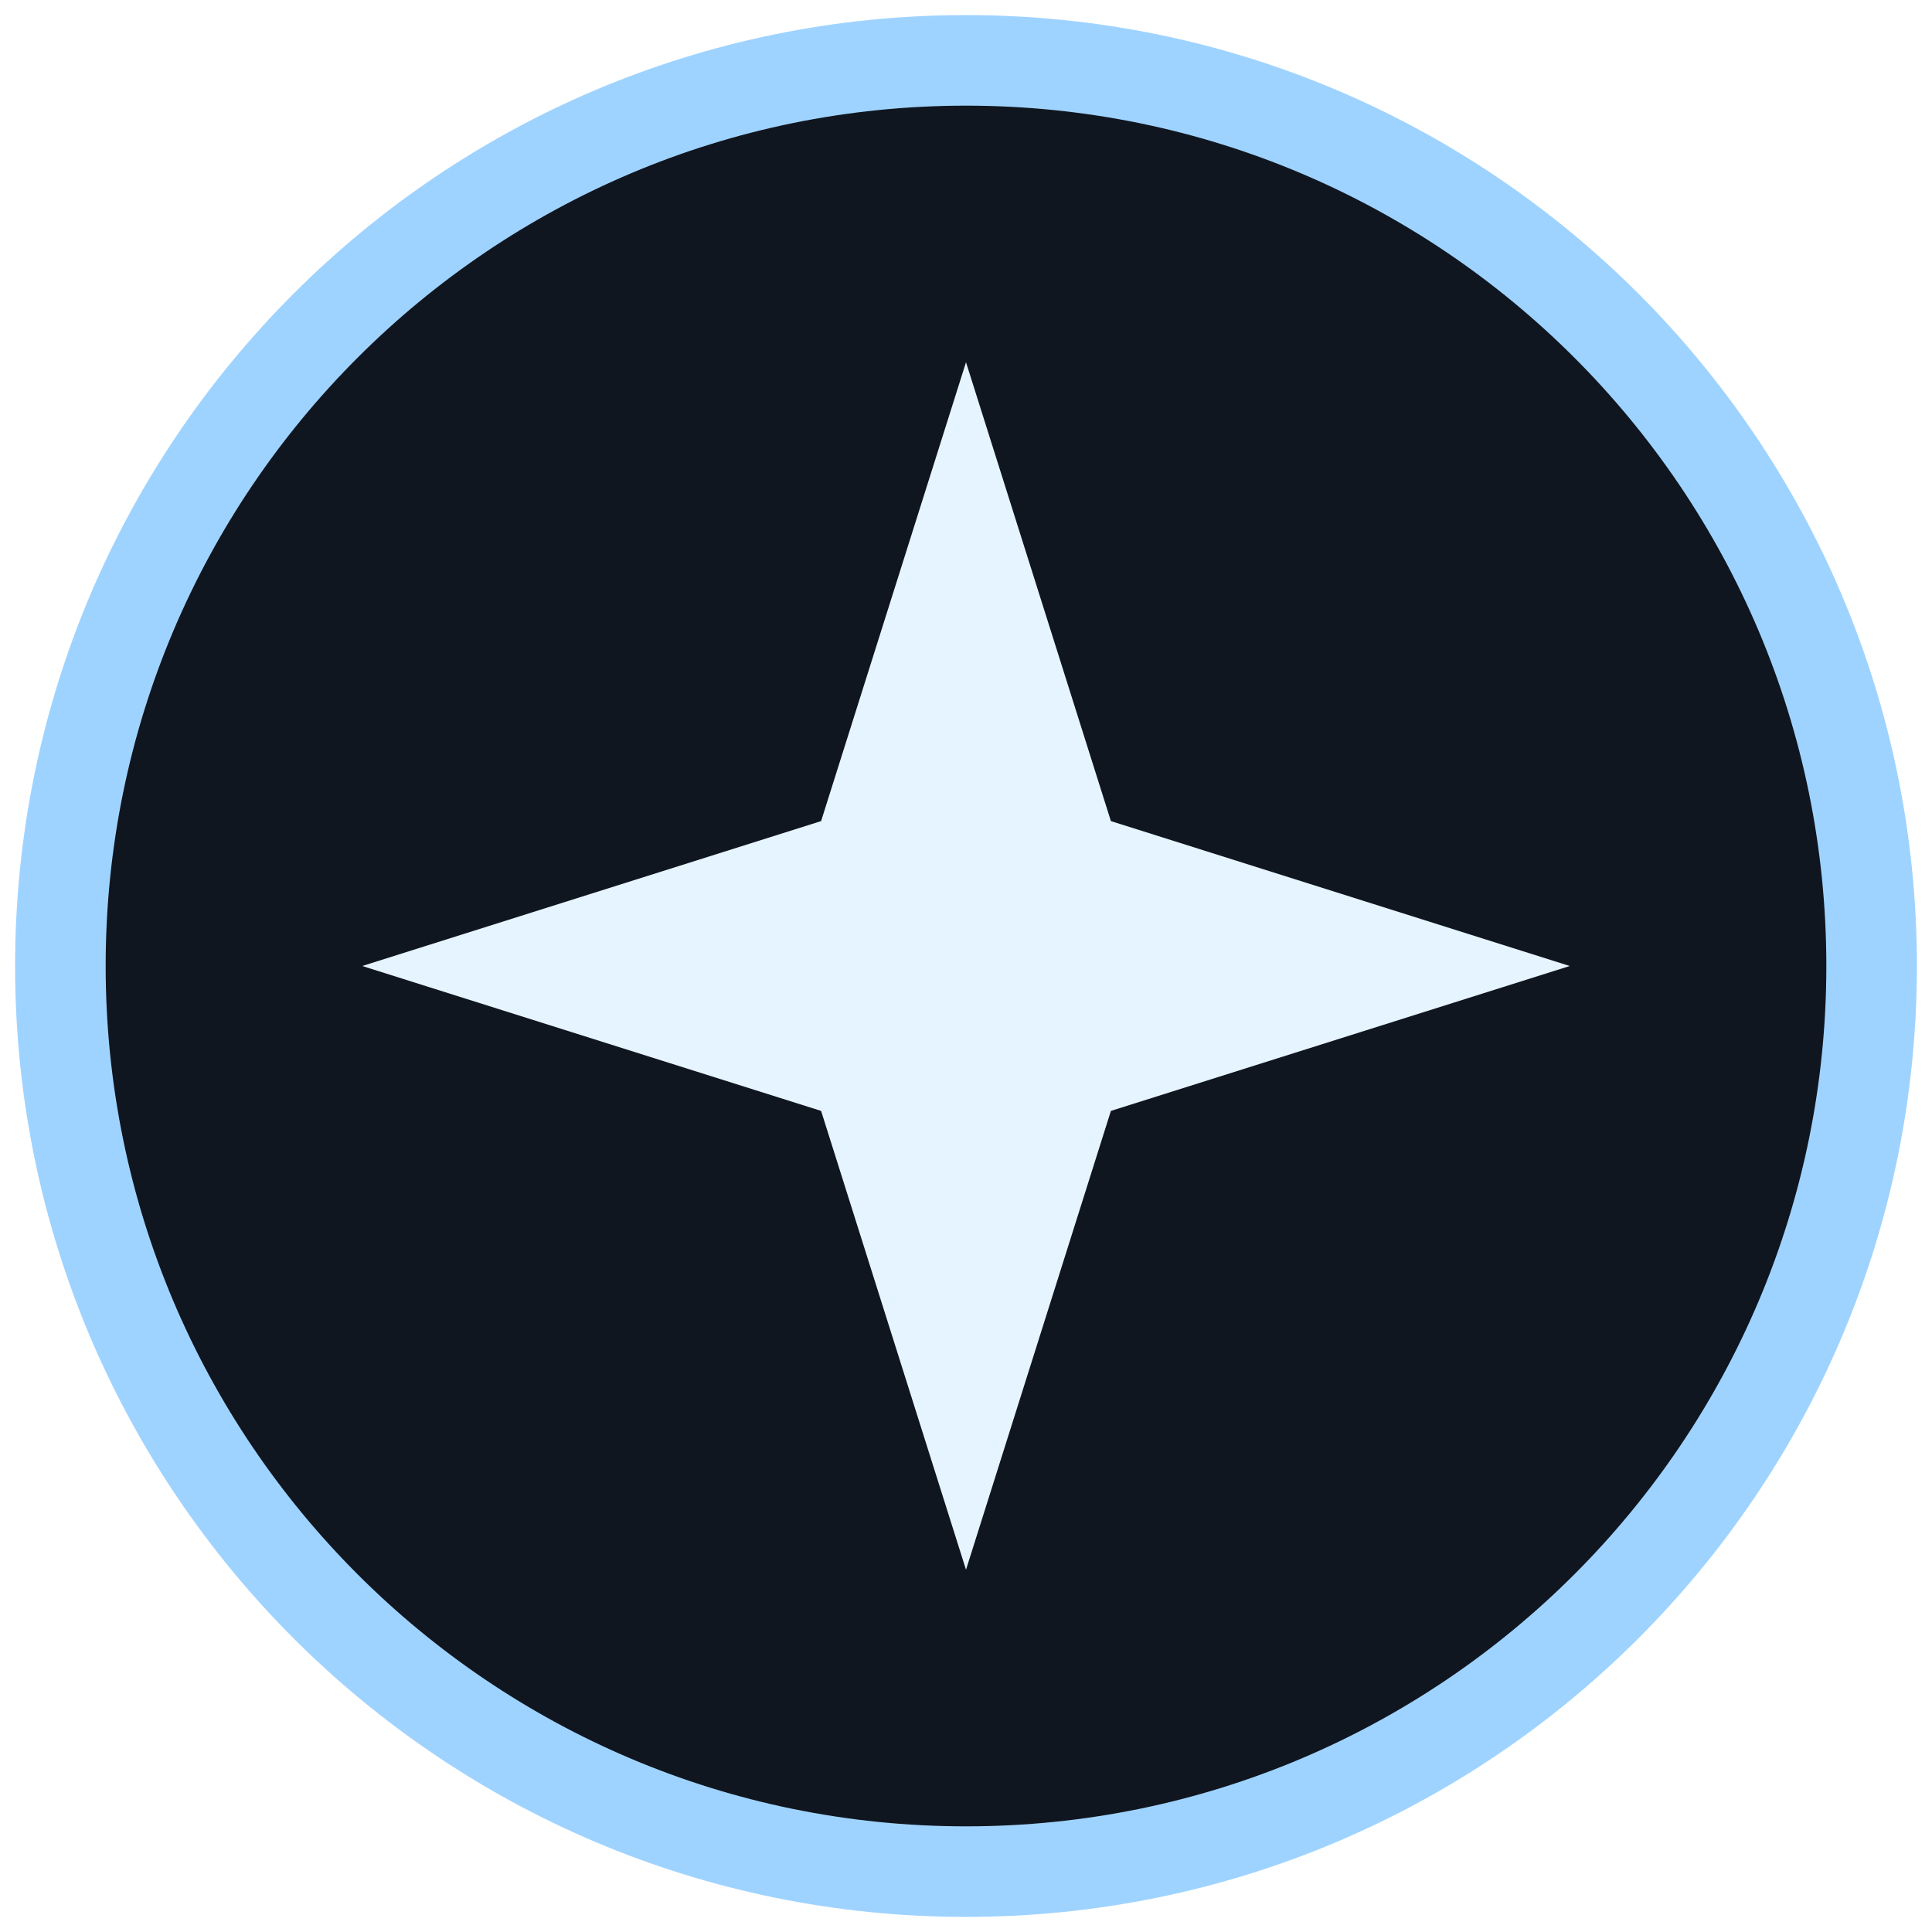
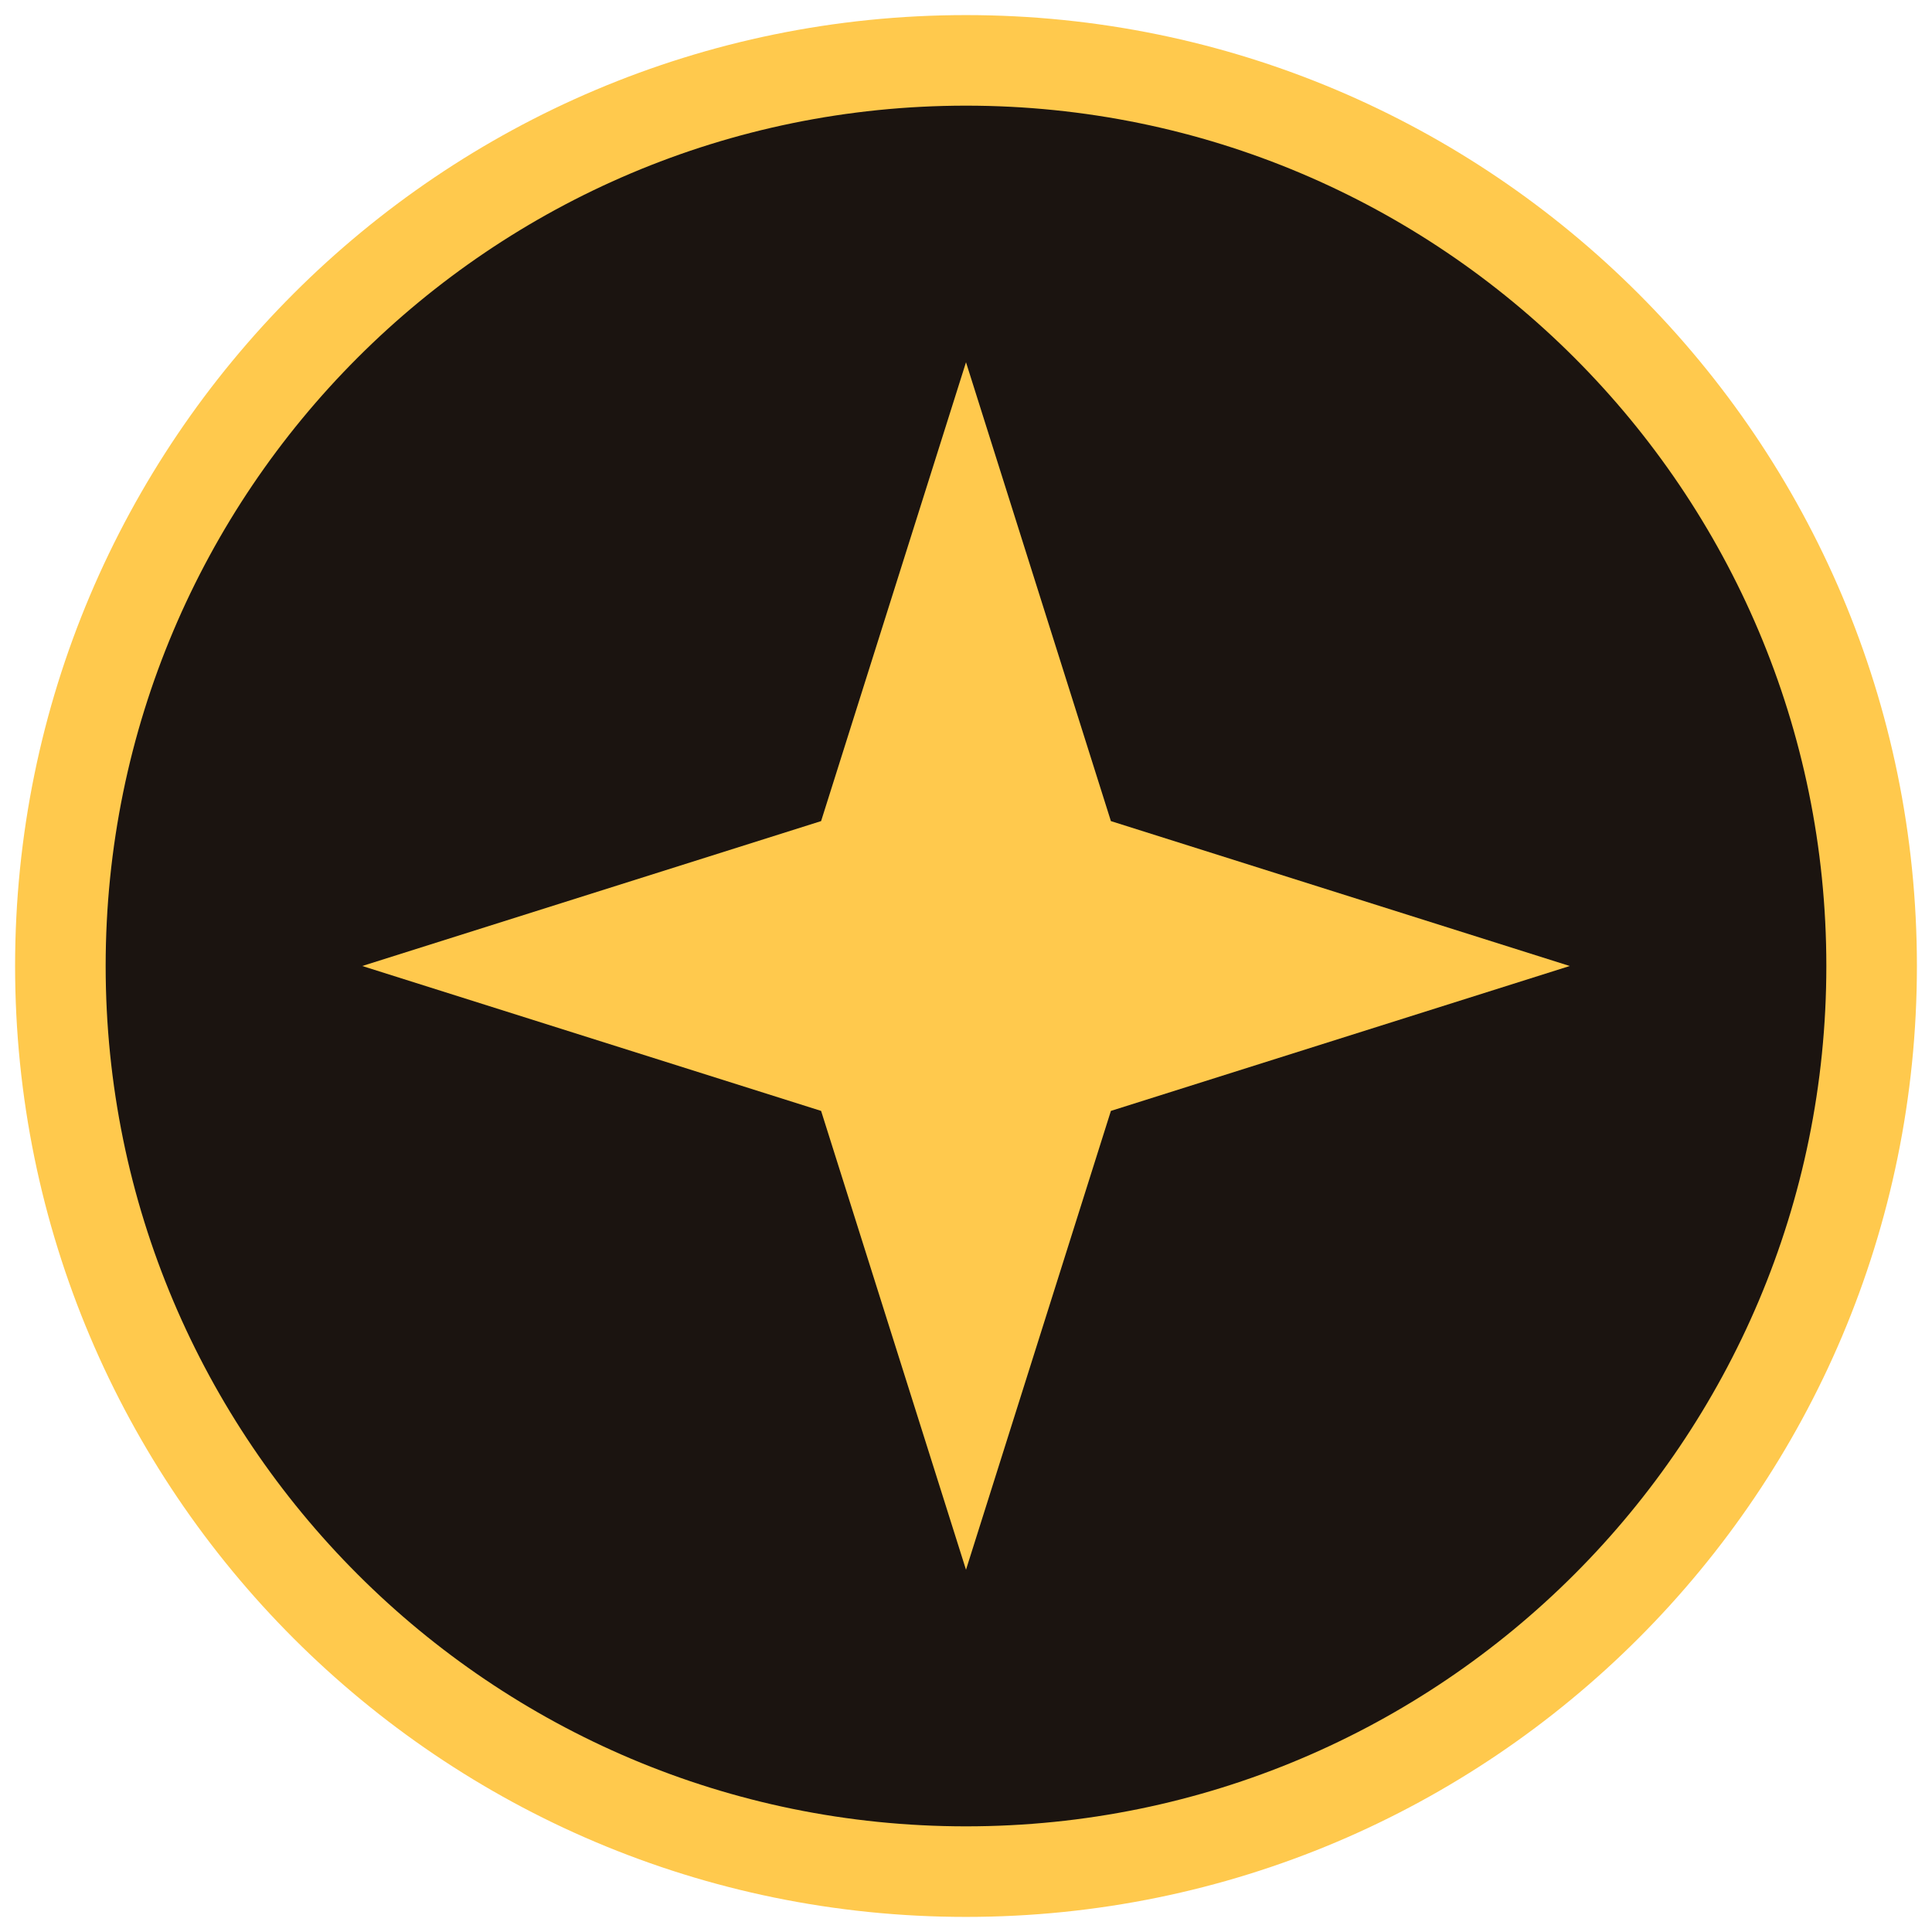
<svg xmlns="http://www.w3.org/2000/svg" viewBox="0 0 64 64">
-   <circle cx="32" cy="32" r="30" fill="#10161f" stroke="#9fd3ff" stroke-width="3" />
-   <path d="M32 12l4.8 15.2L52 32l-15.2 4.8L32 52l-4.8-15.2L12 32l15.2-4.8z" fill="#e6f4ff" />
+   <circle cx="32" cy="32" r="30" fill="#1b1410" stroke="#ffc94d" stroke-width="3" />
+   <path d="M32 12l4.8 15.2L52 32l-15.2 4.8L32 52l-4.8-15.2L12 32l15.2-4.8z" fill="#ffc94d" />
</svg>
